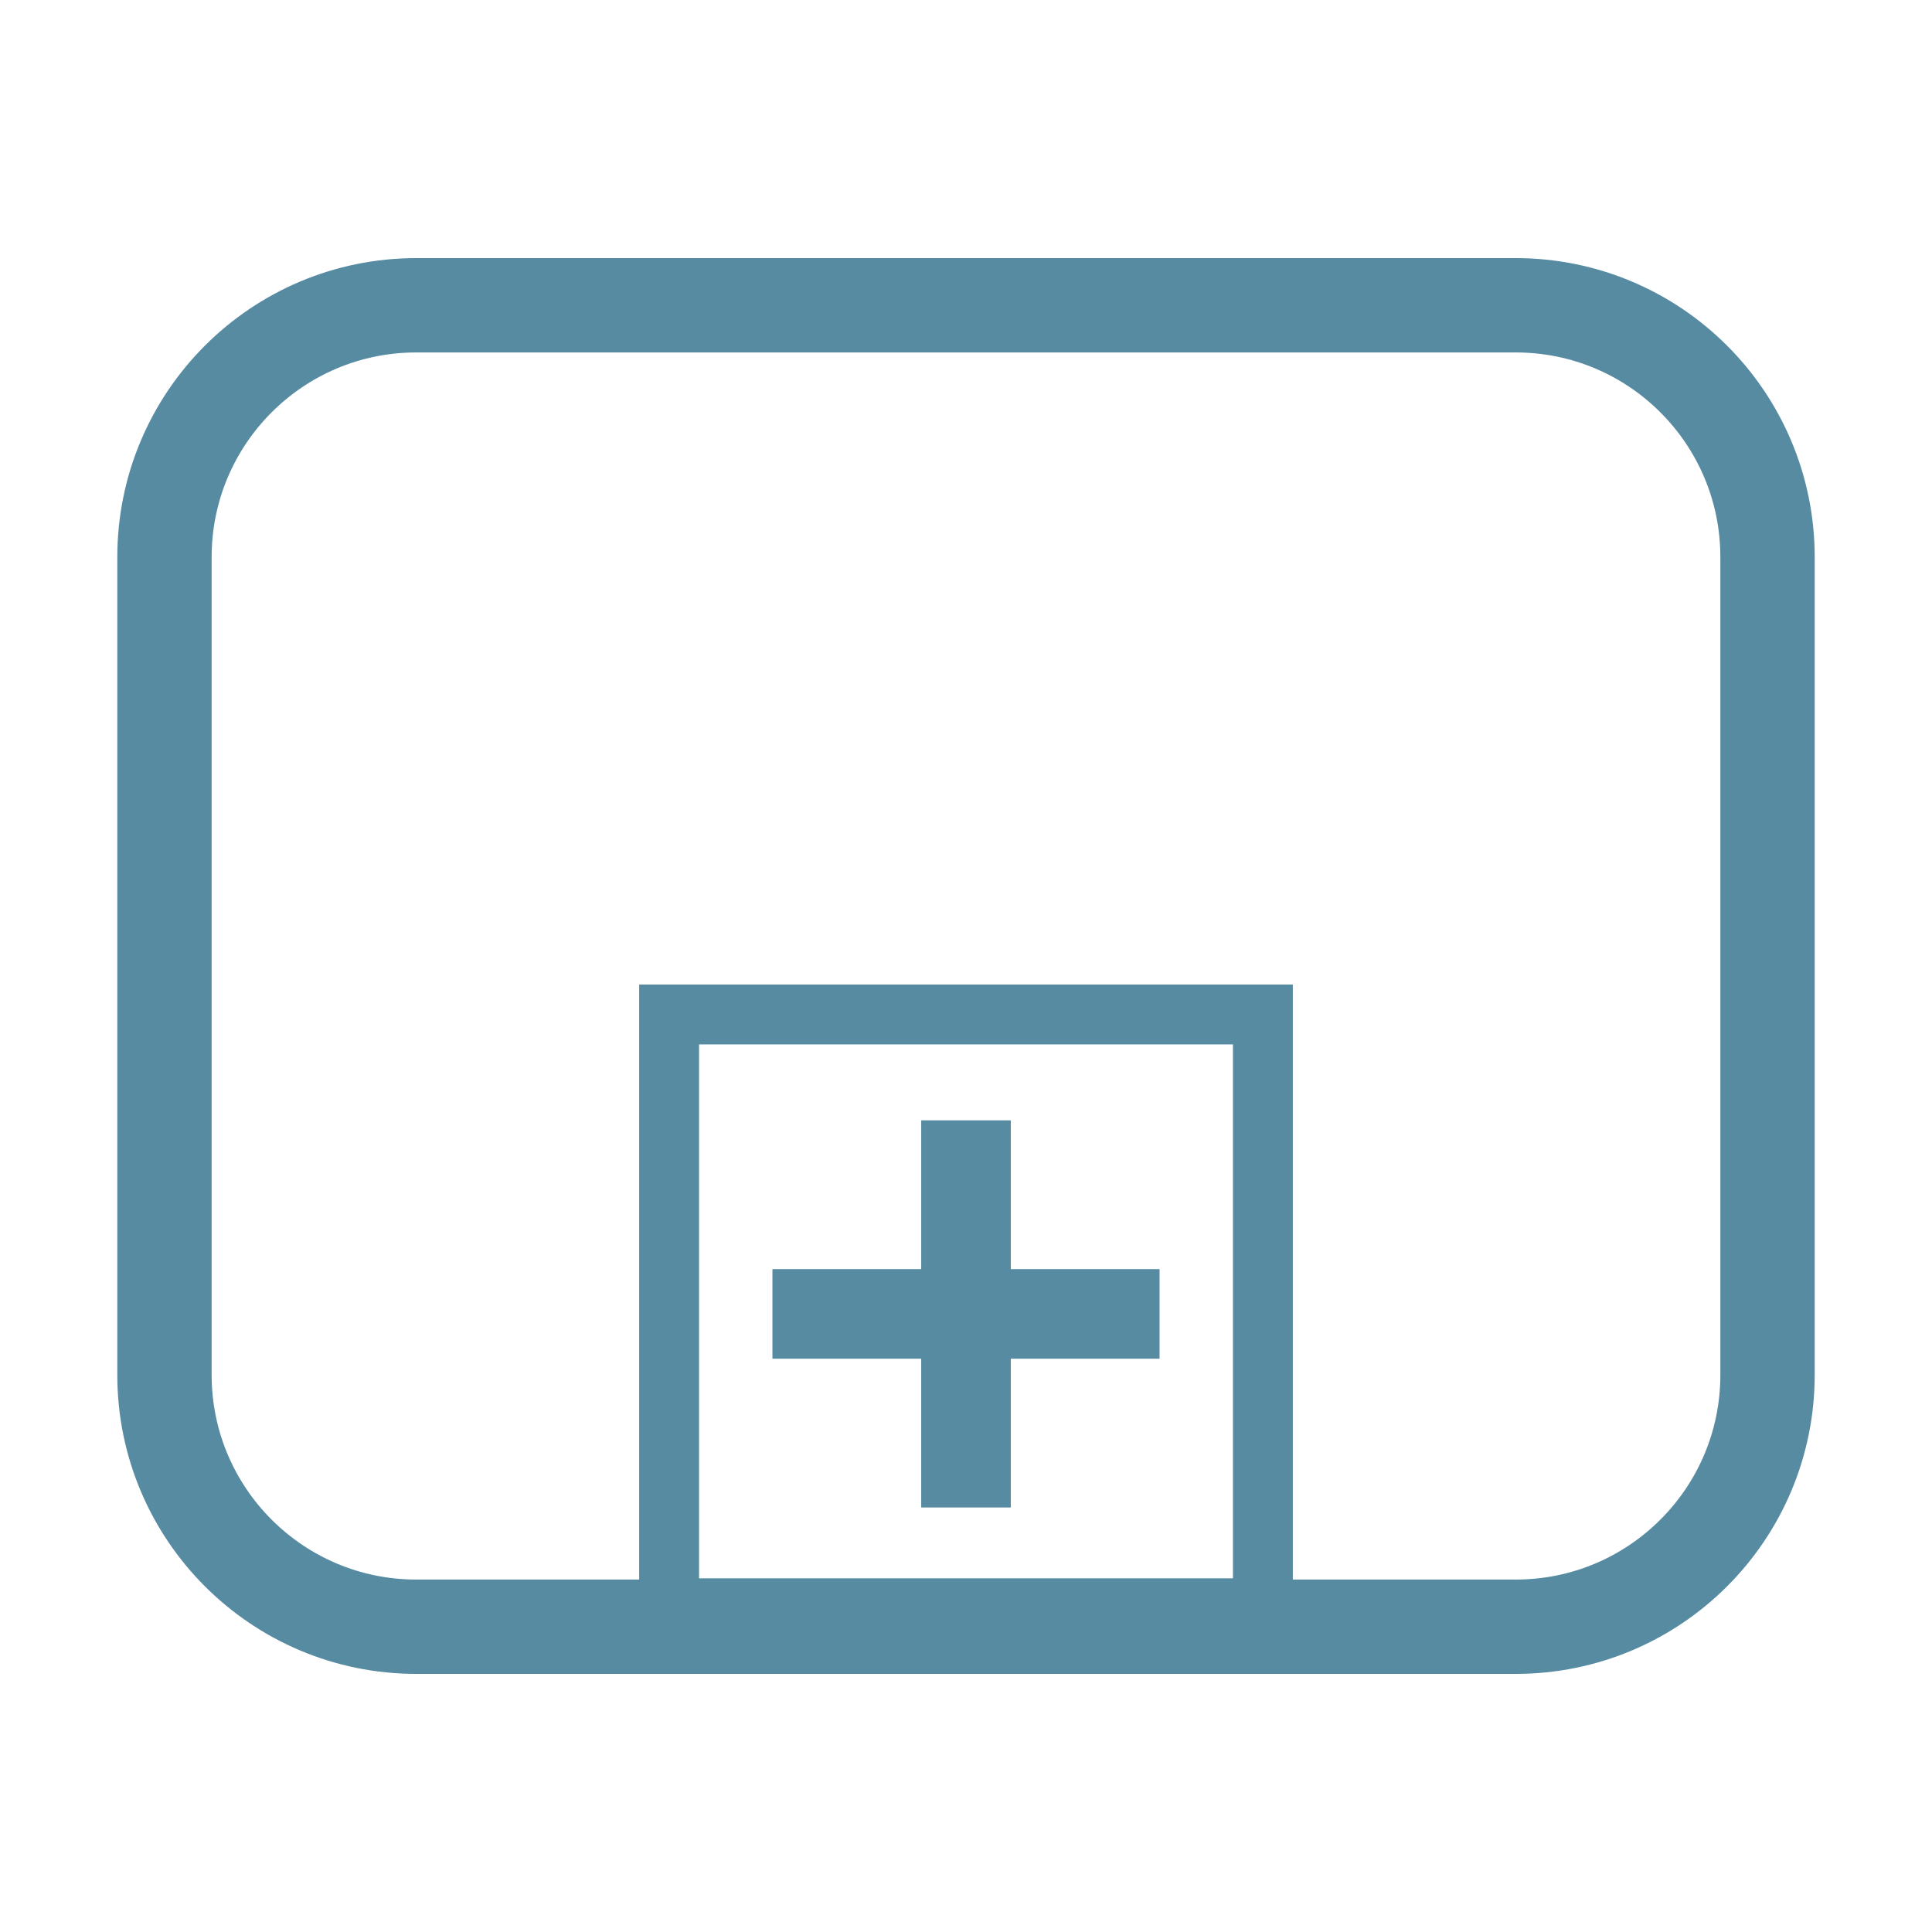
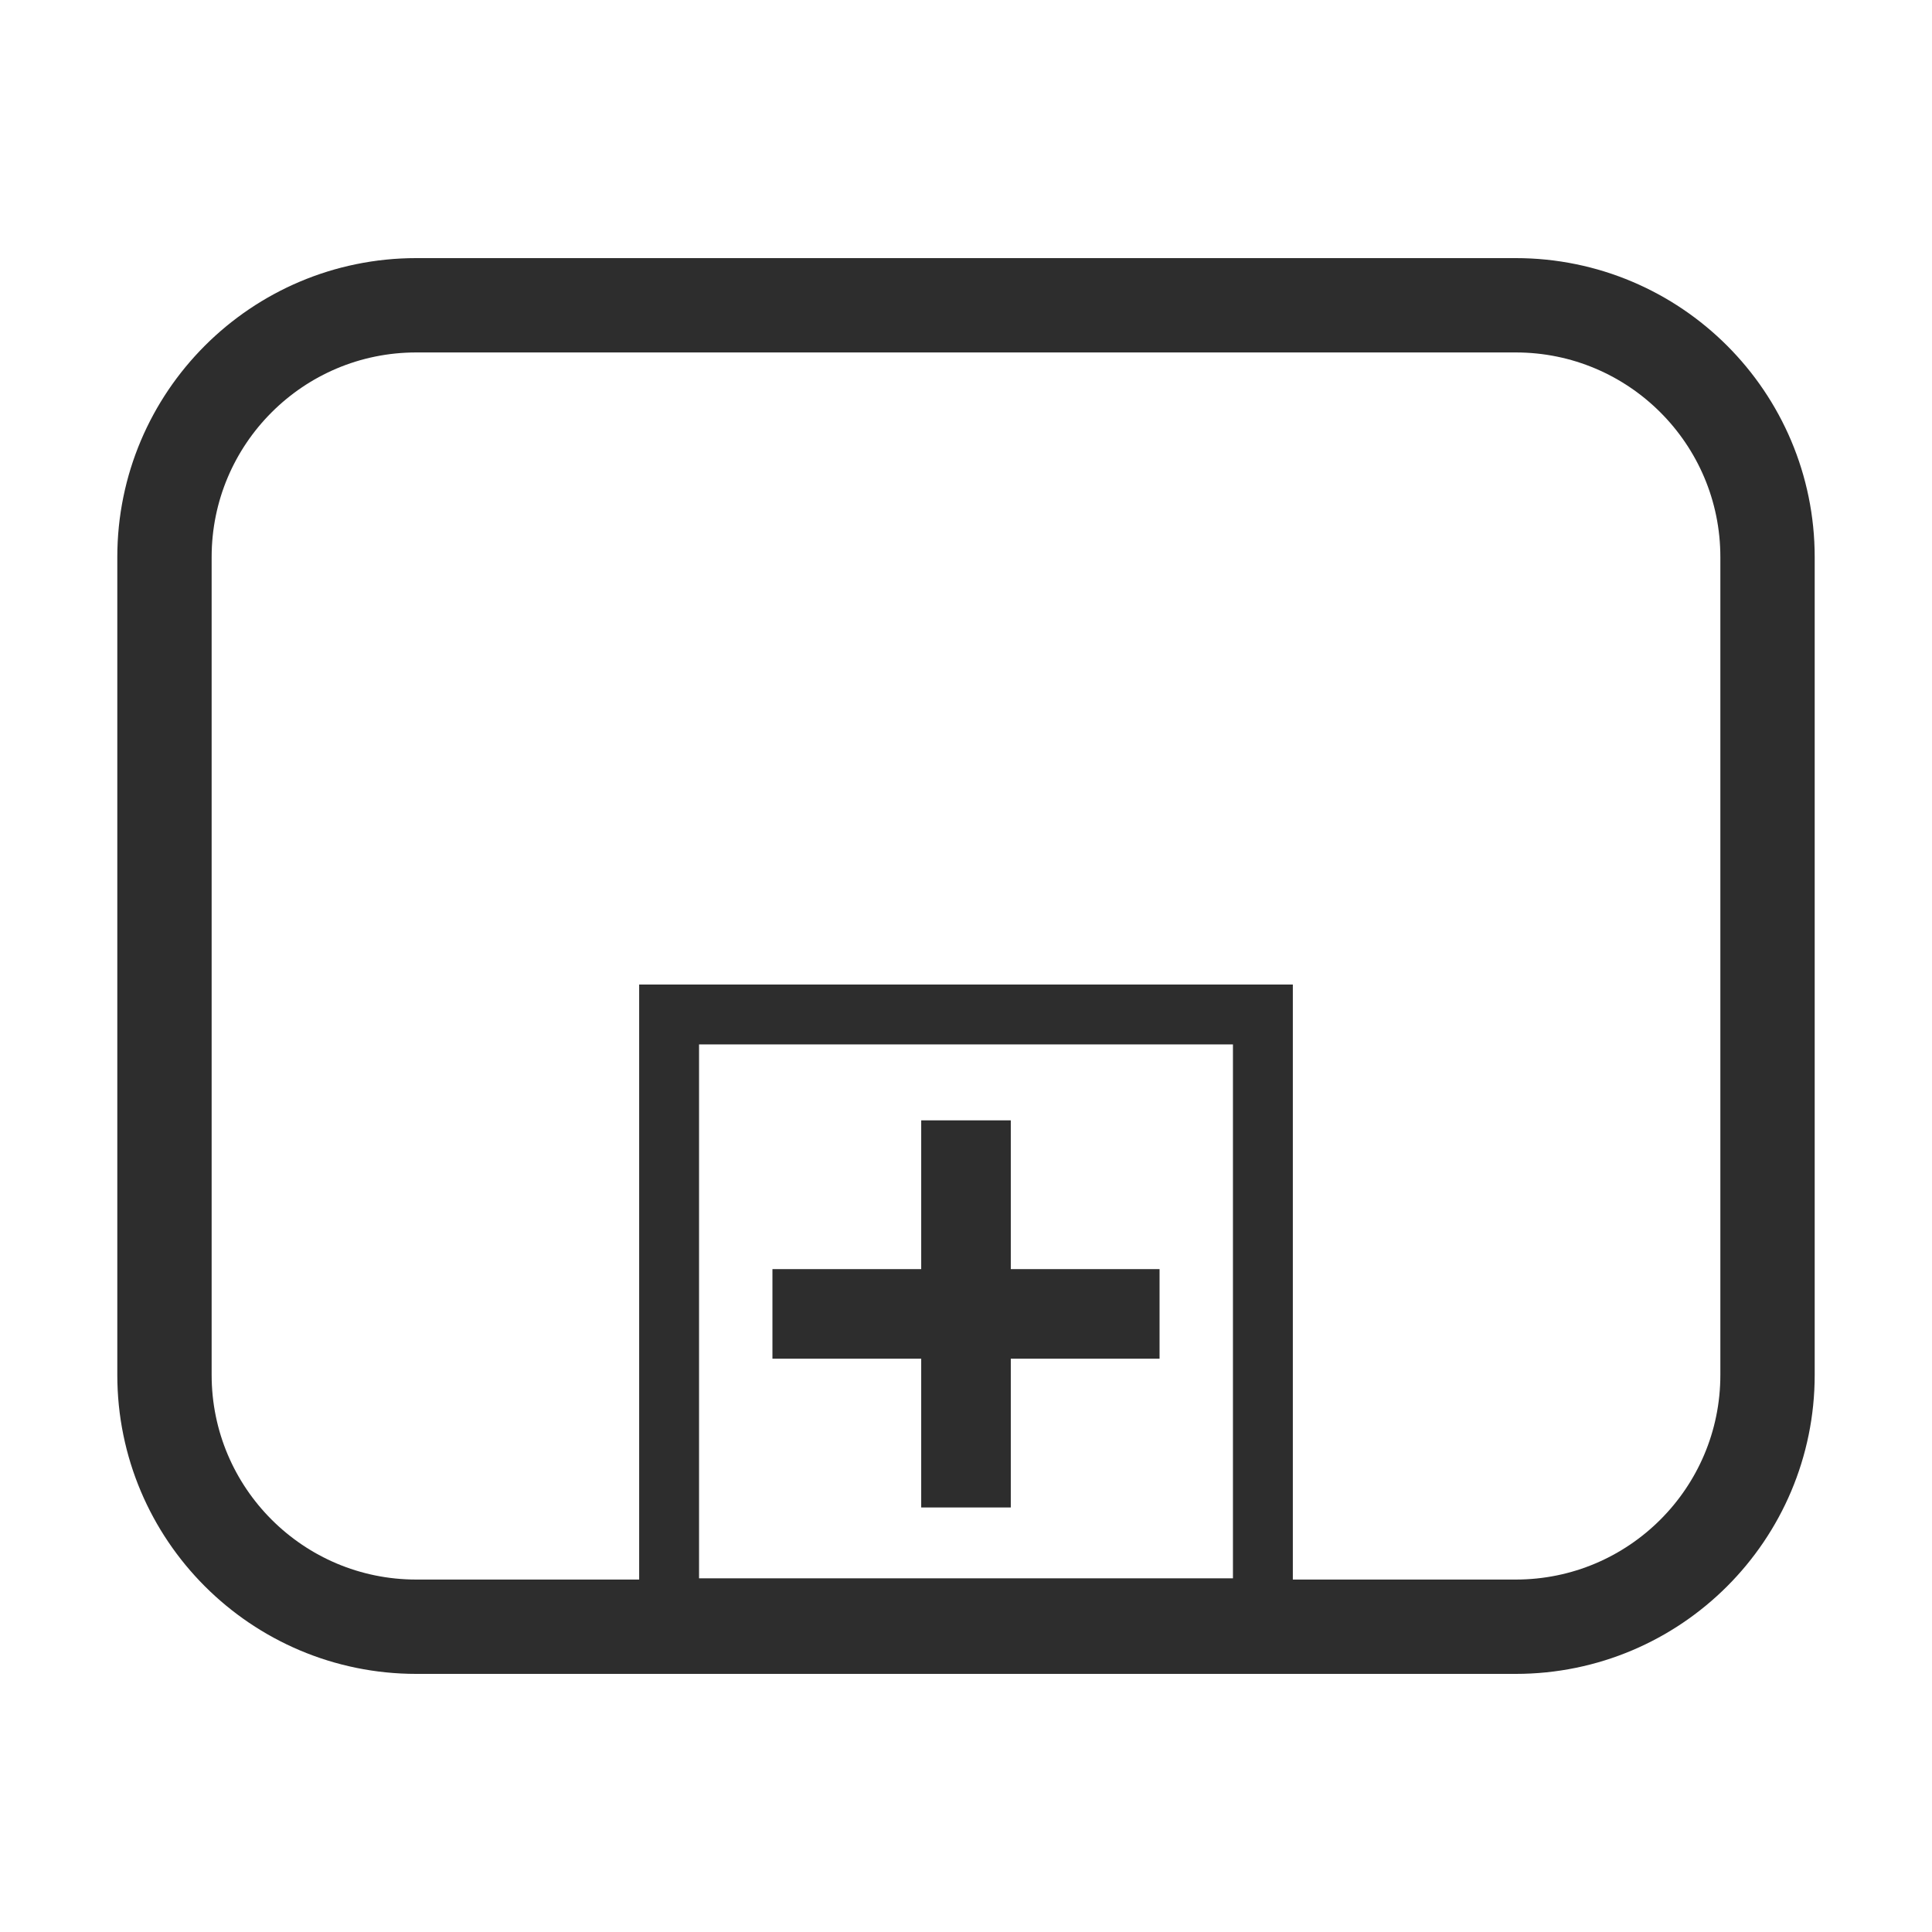
- <svg xmlns="http://www.w3.org/2000/svg" width="3em" height="3em" preserveAspectRatio="xMidYMid meet" viewBox="0 0 2048 2048" style="-ms-transform: rotate(360deg); -webkit-transform: rotate(360deg); transform: rotate(360deg);">
+ <svg xmlns="http://www.w3.org/2000/svg" width="2em" height="2em" preserveAspectRatio="xMidYMid meet" viewBox="0 0 2048 2048" style="-ms-transform: rotate(360deg); -webkit-transform: rotate(360deg); transform: rotate(360deg);">
  <g transform="translate(0 995.638)">
-     <path d="M677.543 48.007V740.92h692.914V48.007H677.543zm63.473 63.472h565.968v565.97H741.016v-565.97zm235.505 80.502v157.701H818.817v94.963H976.52v157.702h94.958V444.645h157.704v-94.963H1071.479v-157.7h-94.957z" fill="#568ba2" />
-     <rect width="1699.302" height="1400.778" x="174.349" y="-672.027" rx="266.951" fill="none" stroke="#568ba2" stroke-width="100" stroke-linecap="round" stroke-linejoin="round" />
+     <path d="M677.543 48.007V740.92h692.914V48.007H677.543zm63.473 63.472h565.968v565.97H741.016v-565.97zm235.505 80.502v157.701H818.817v94.963H976.52v157.702h94.958V444.645h157.704v-94.963H1071.479v-157.7h-94.957z" fill="#2D2D2D" />
+     <rect width="1699.302" height="1400.778" x="174.349" y="-672.027" rx="266.951" fill="none" stroke="#2D2D2D" stroke-width="100" stroke-linecap="round" stroke-linejoin="round" />
  </g>
  <rect x="0" y="0" width="2048" height="2048" fill="rgba(0, 0, 0, 0)" />
</svg>
